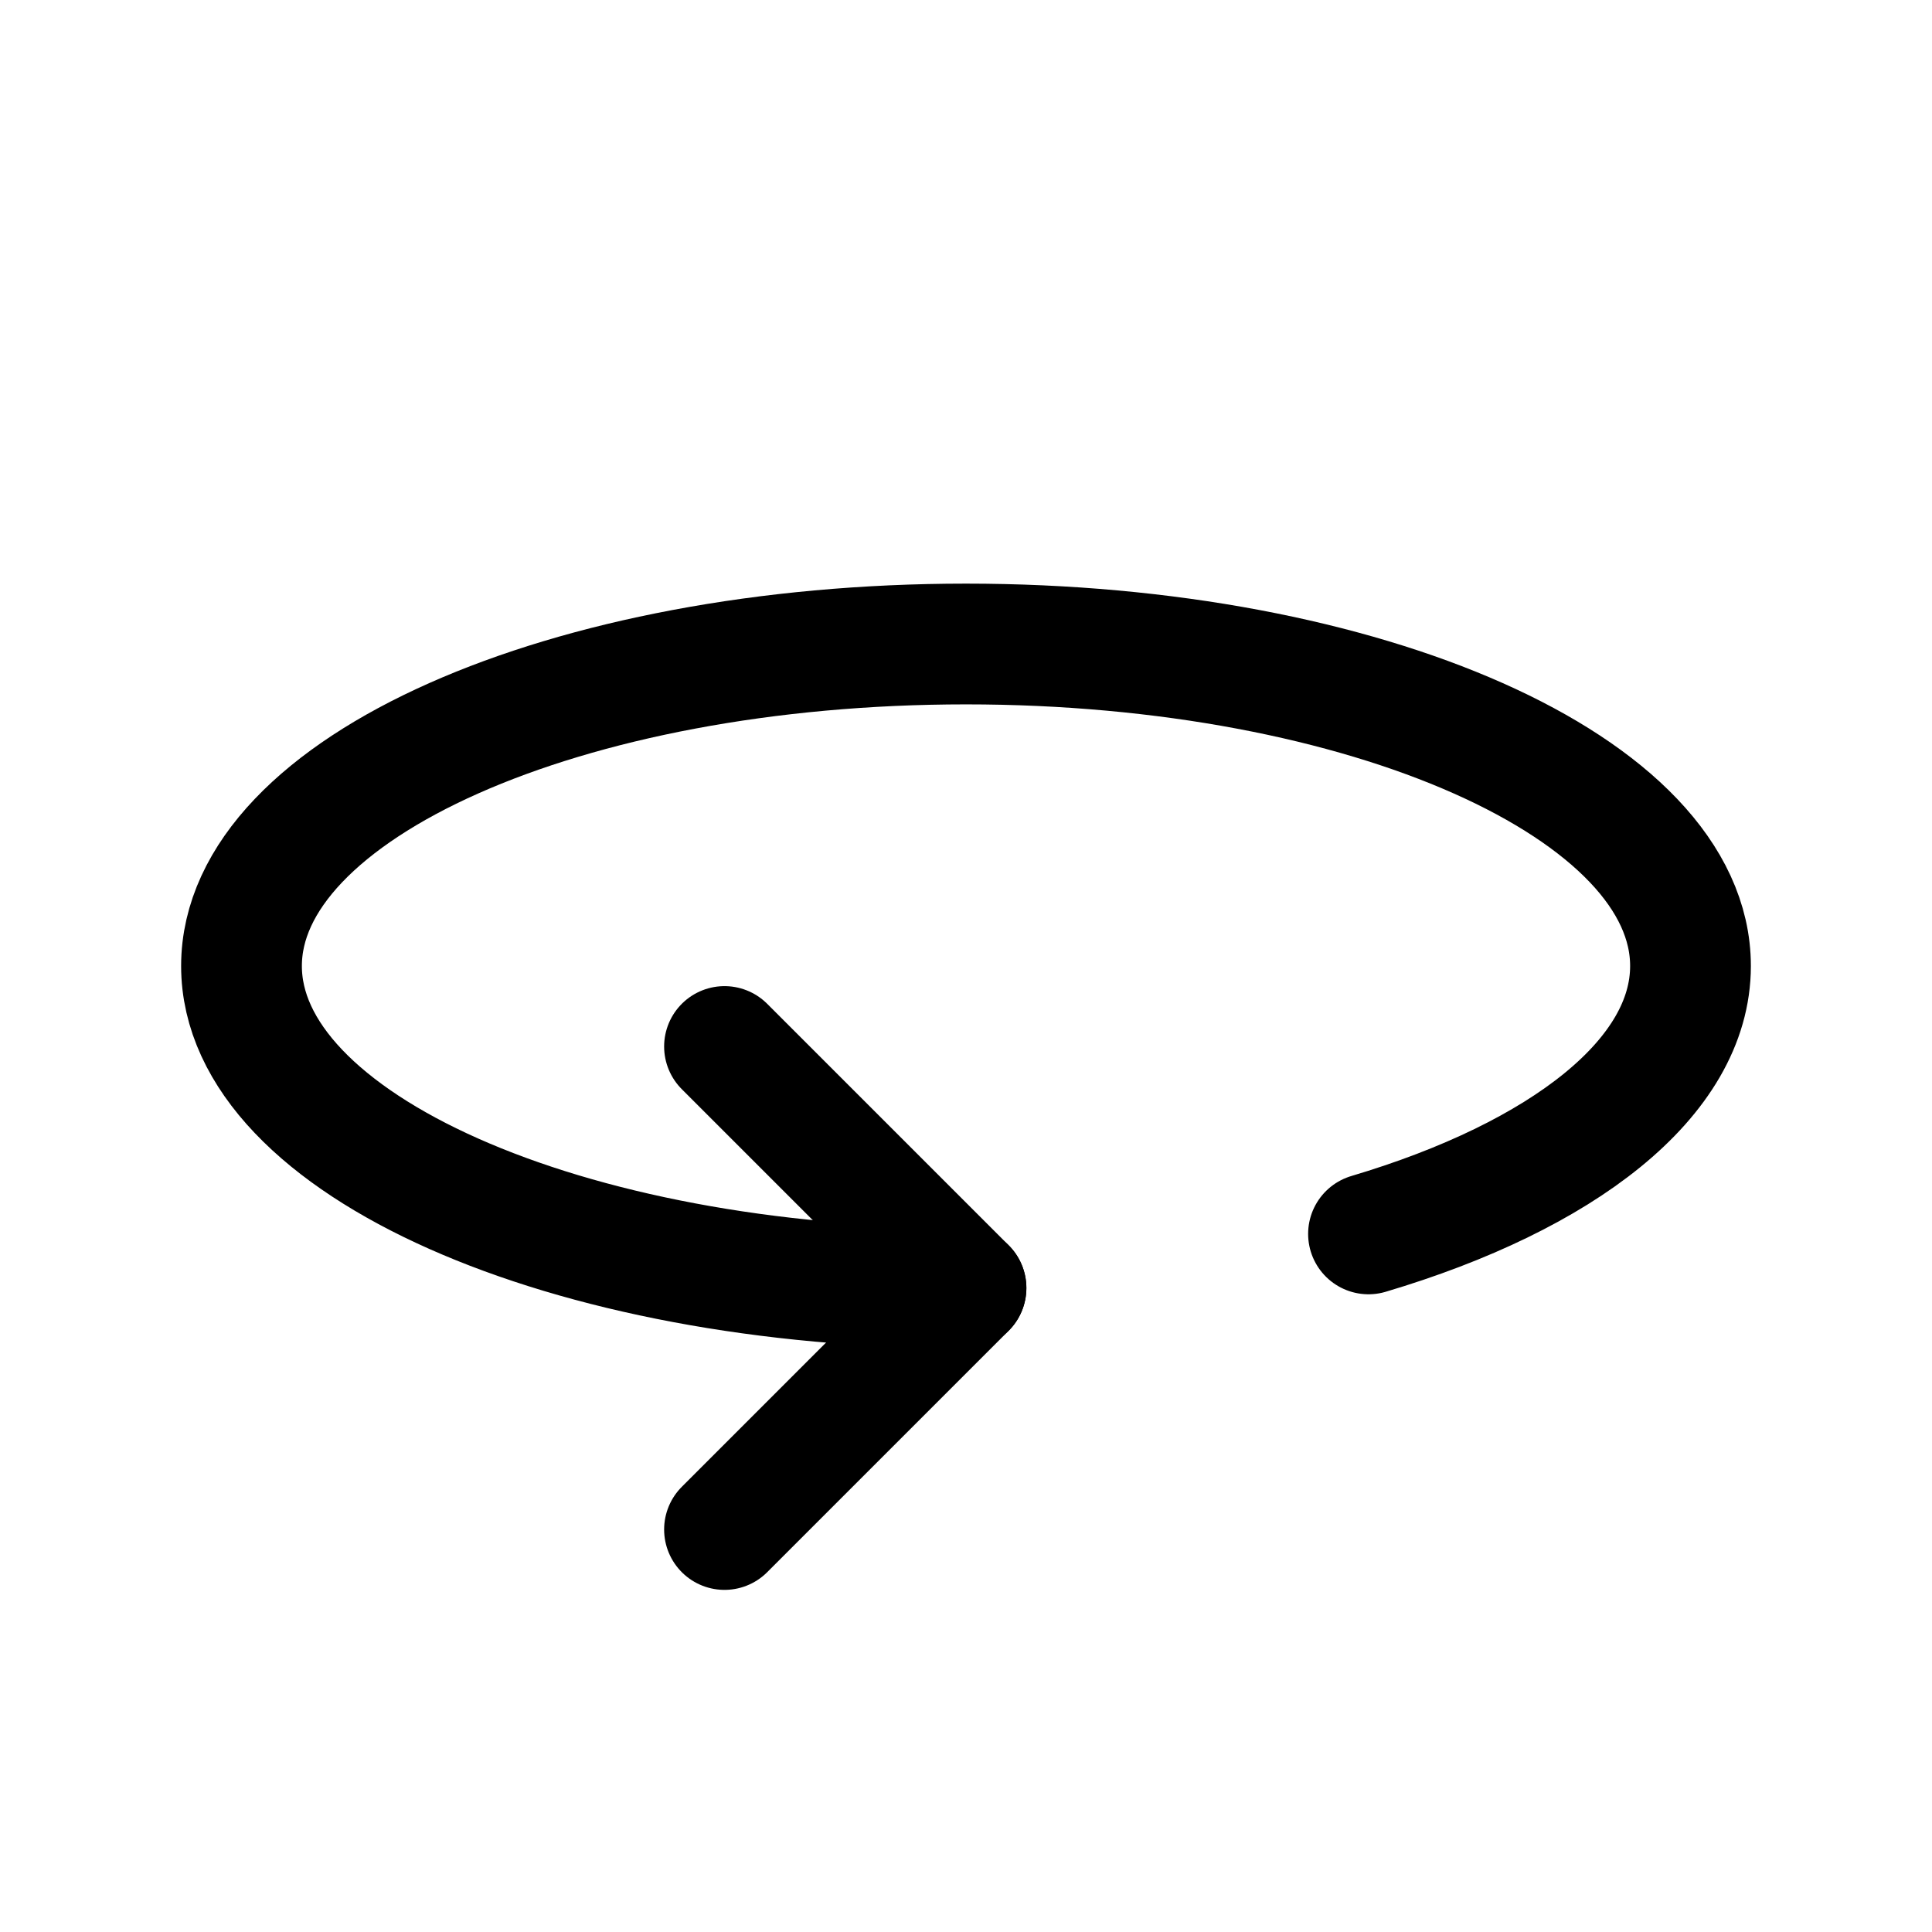
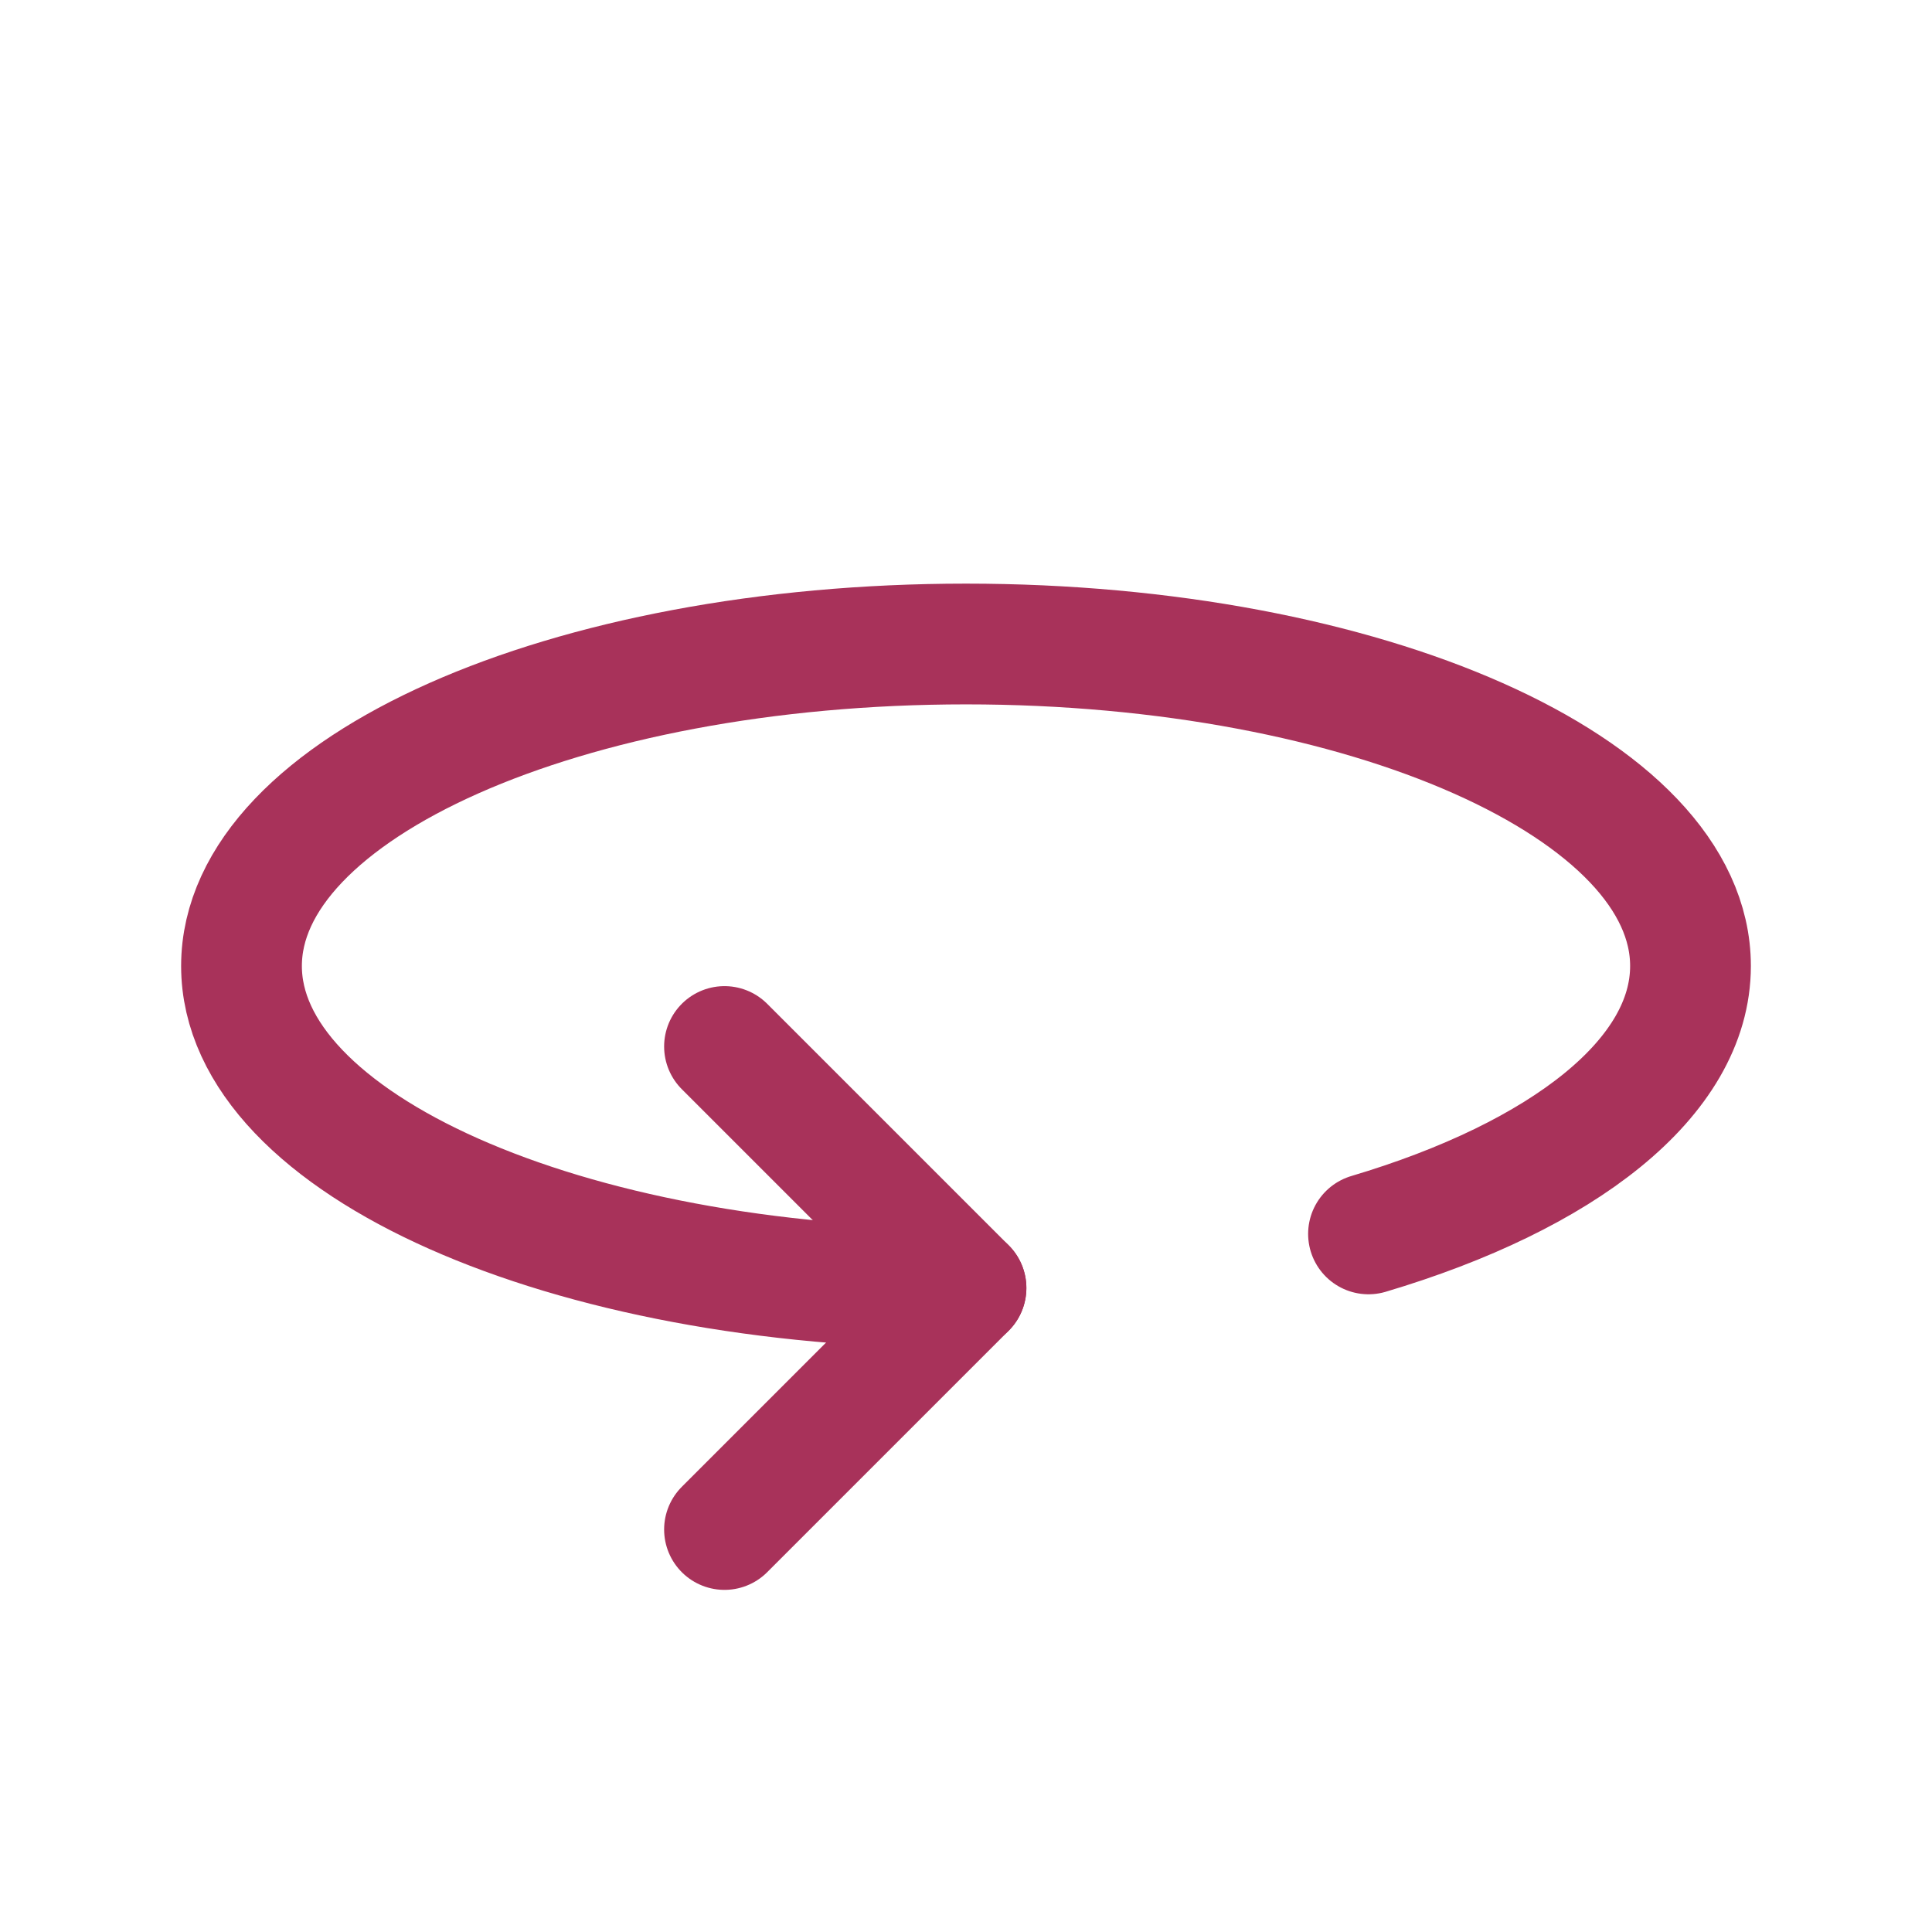
- <svg xmlns="http://www.w3.org/2000/svg" class="icon icon-tabler icon-tabler-360" width="44" height="44" viewBox="0 0 24 24" stroke-width="1.5" stroke="#000000" fill="none" stroke-linecap="round" stroke-linejoin="round">
+ <svg xmlns="http://www.w3.org/2000/svg" class="icon icon-tabler icon-tabler-360" width="44" height="44" viewBox="0 0 24 24" stroke-width="1.5" stroke="#a8325a" fill="none" stroke-linecap="round" stroke-linejoin="round">
  <path stroke="none" d="M0 0h24v24H0z" fill="none" />
  <path d="M17 15.328c2.414 -.718 4 -1.94 4 -3.328c0 -2.21 -4.03 -4 -9 -4s-9 1.79 -9 4s4.03 4 9 4" />
  <path d="M9 13l3 3l-3 3" />
</svg>
